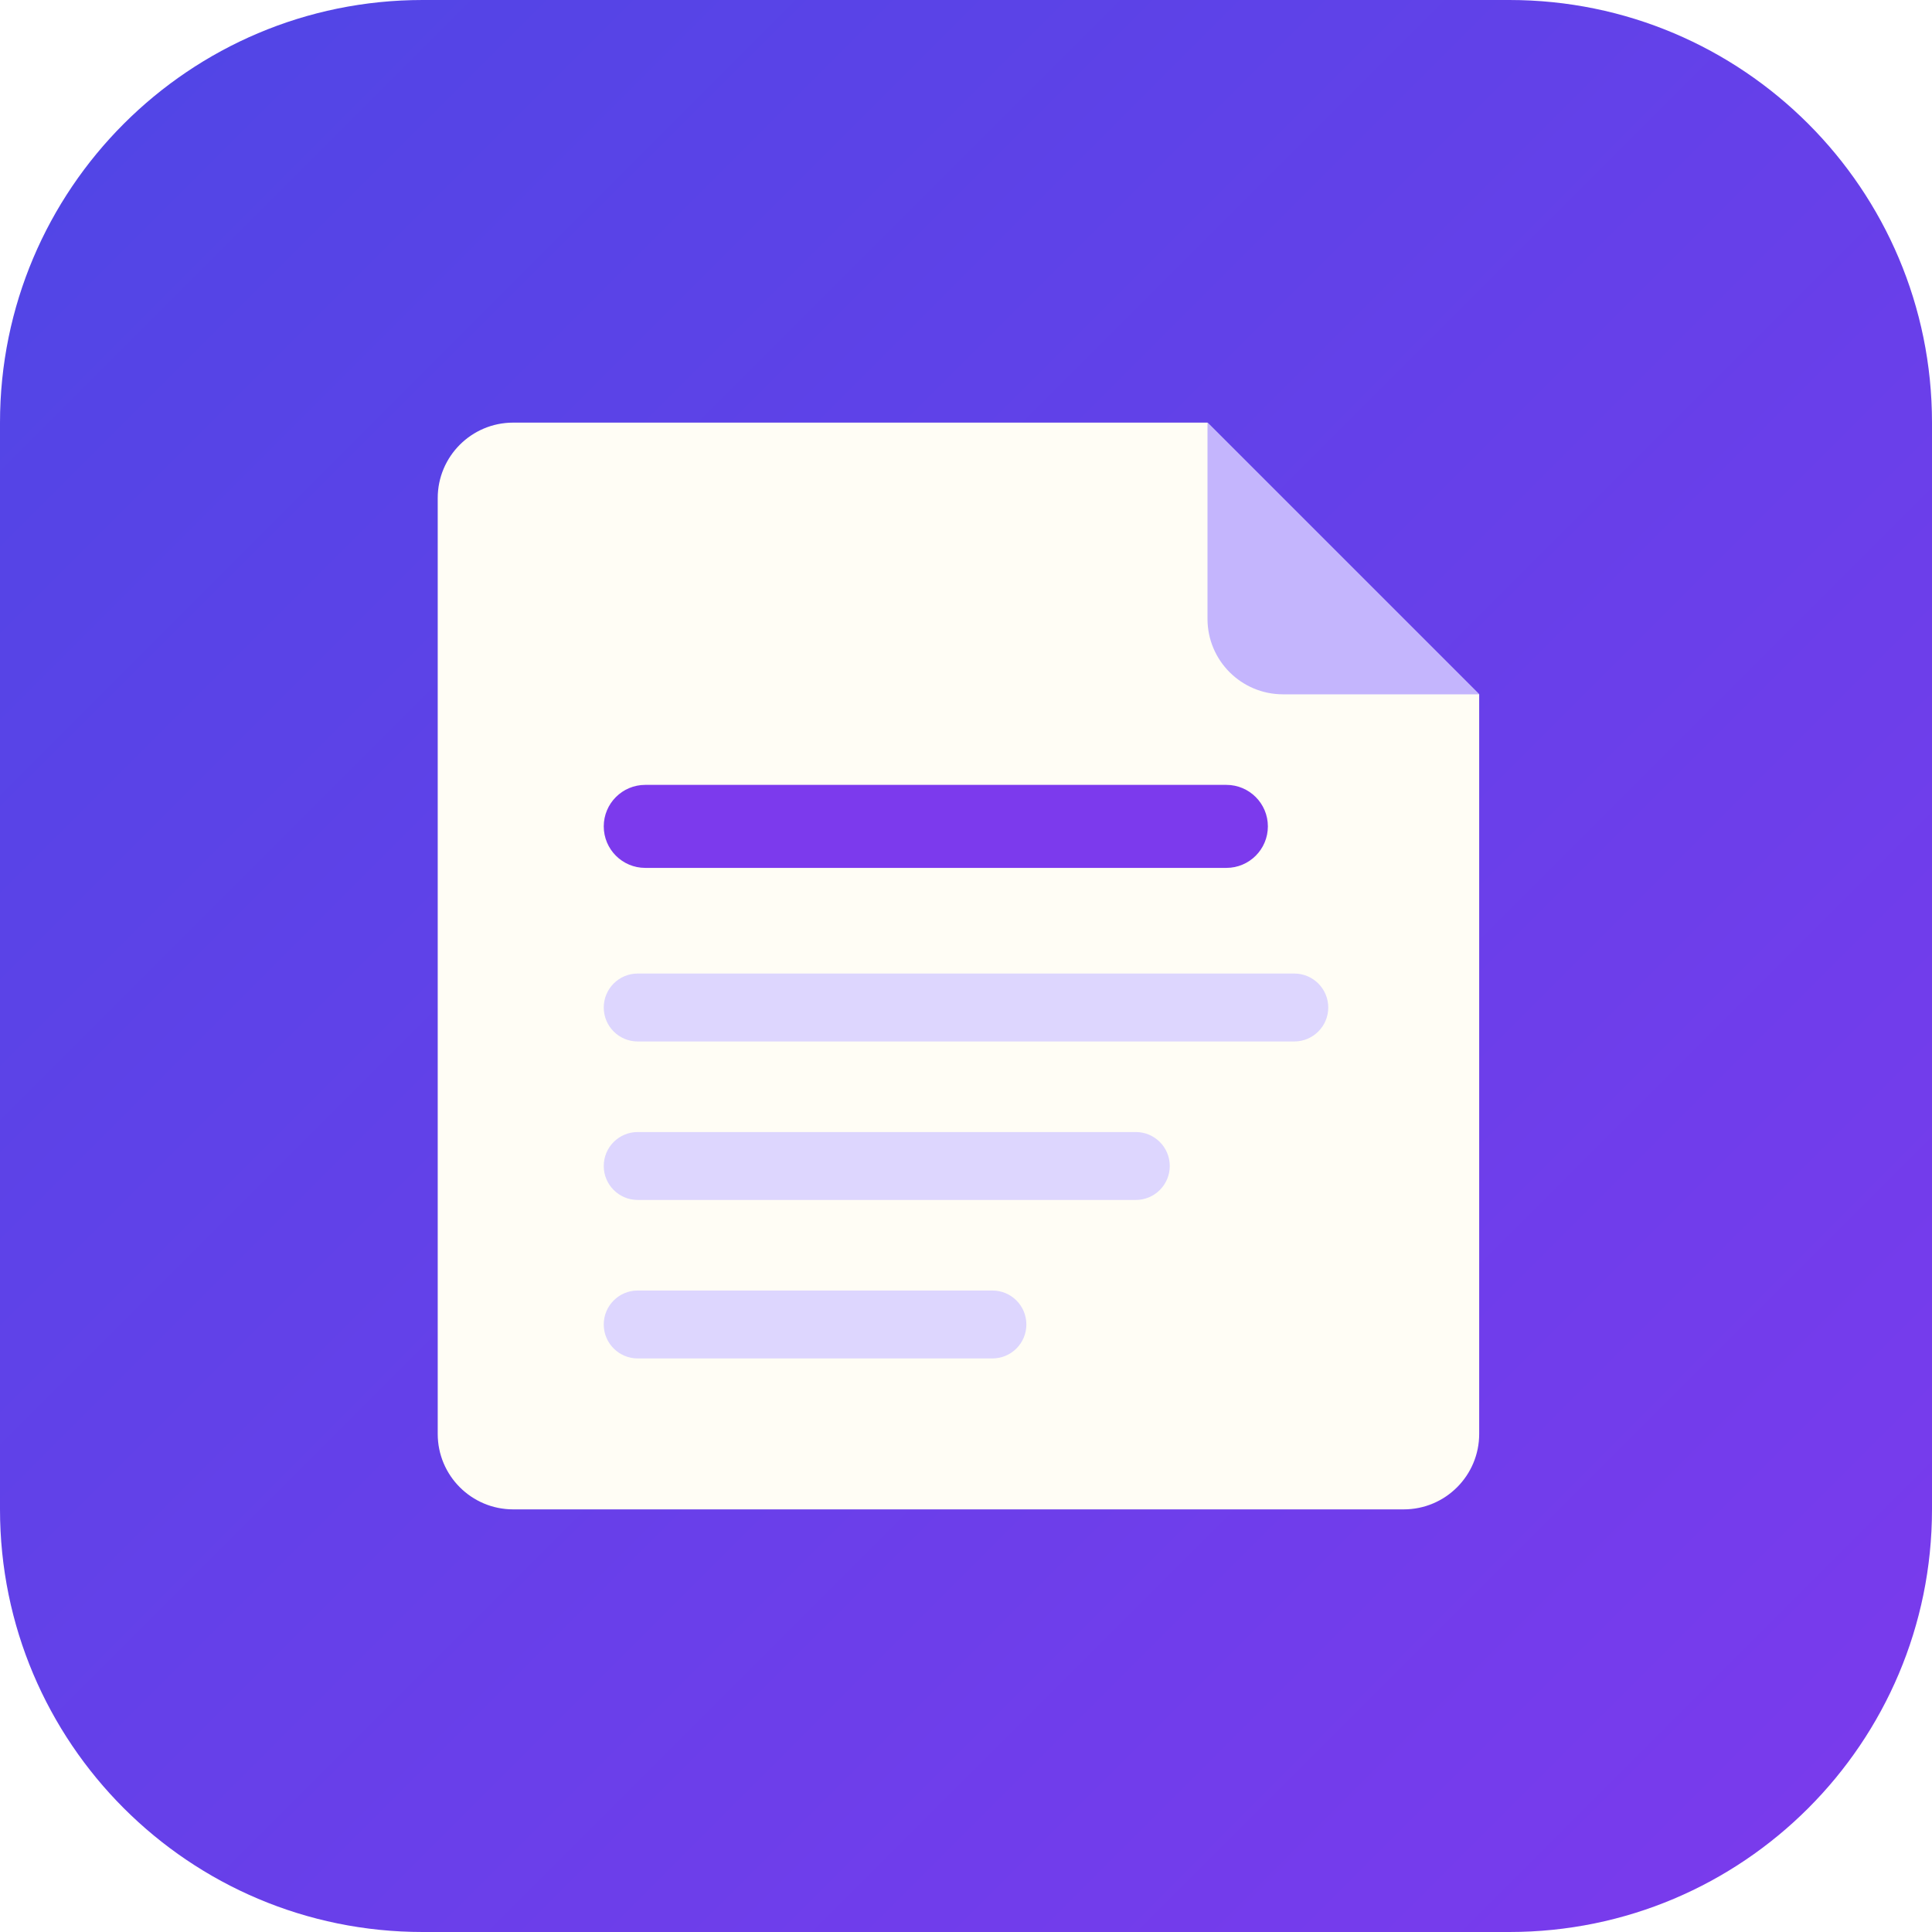
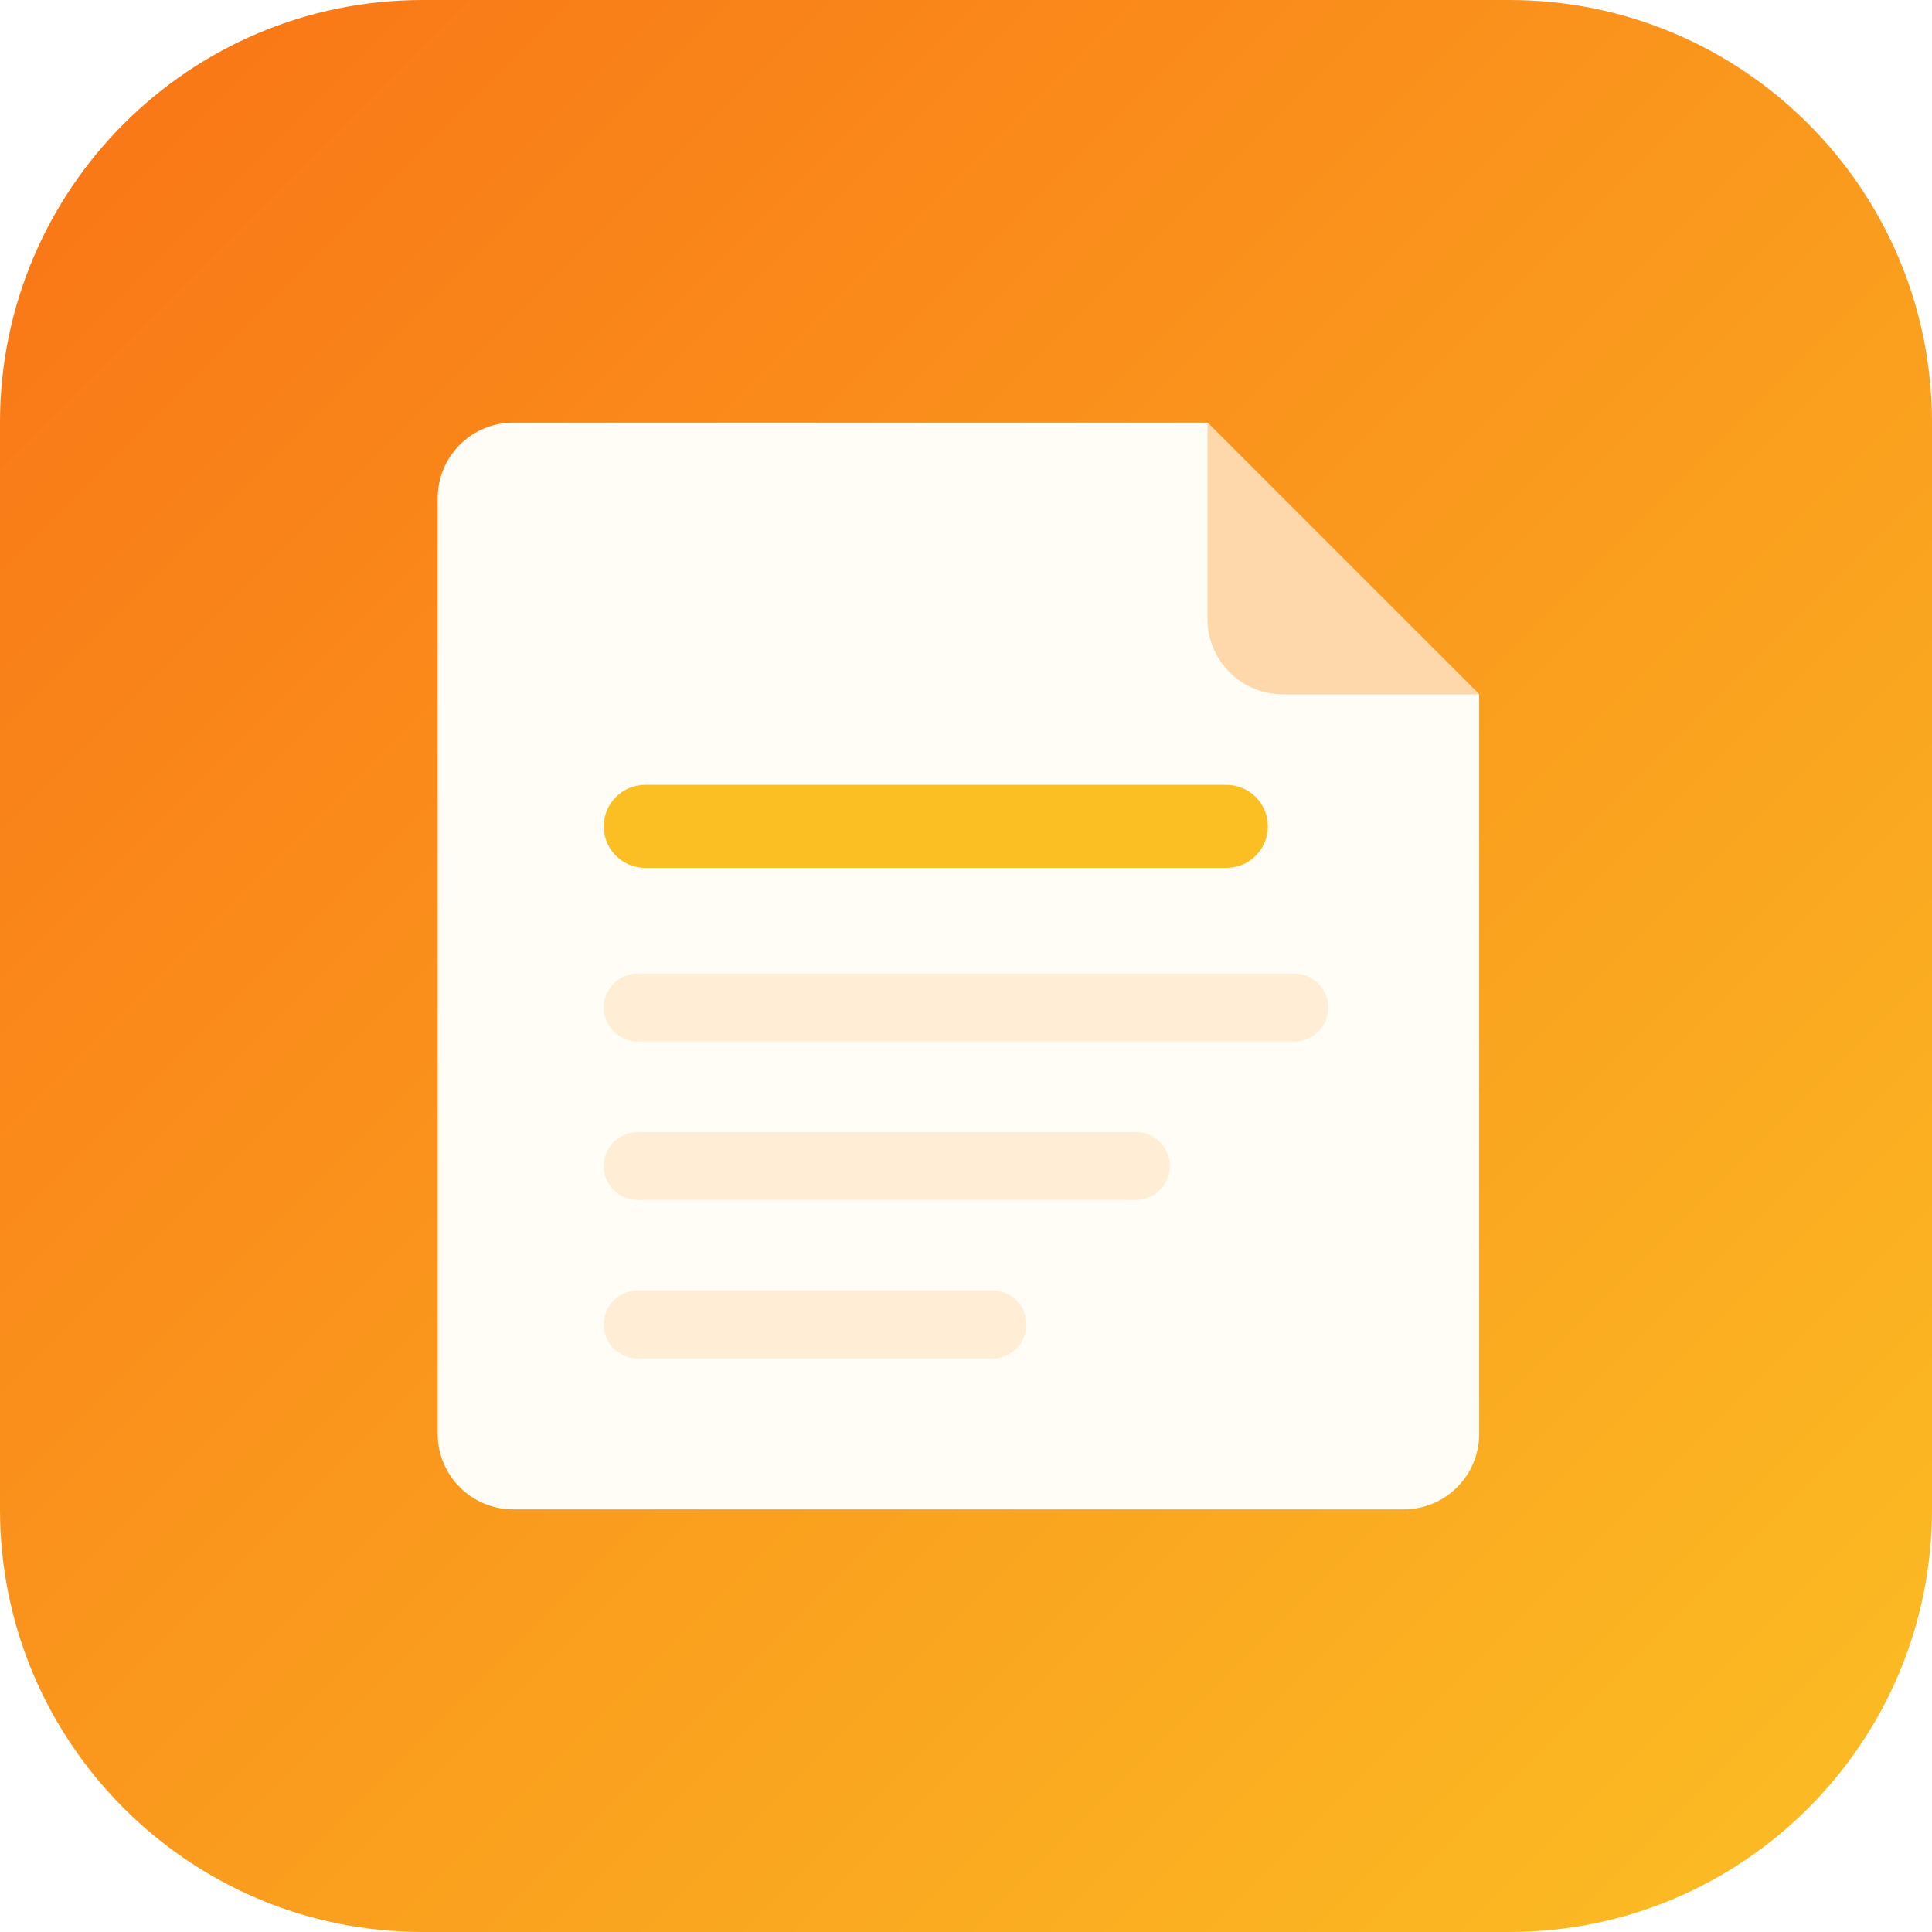
<svg xmlns="http://www.w3.org/2000/svg" viewBox="0 0 512 512">
  <defs>
    <linearGradient id="g" x1="0" y1="0" x2="1" y2="1">
-       <stop offset="0" stop-color="#4f46e5" />
-       <stop offset="1" stop-color="#7c3aed" />
+       <stop offset="0" stop-color="#f97316" />
+       <stop offset="1" stop-color="#fbbf24" />
    </linearGradient>
  </defs>
  <rect width="512" height="512" rx="112" fill="url(#g)" />
  <path d="M136 112h184l72 72v196a20 20 0 0 1-20 20H136a20 20 0 0 1-20-20V132a20 20 0 0 1 20-20z" fill="#fffdf5" />
-   <path d="M320 112v52a20 20 0 0 0 20 20h52z" fill="#c4b5fd" />
-   <rect x="160" y="208" width="176" height="22" rx="11" fill="#7c3aed" />
-   <rect x="160" y="258" width="192" height="18" rx="9" fill="#ddd6fe" />
-   <rect x="160" y="300" width="150" height="18" rx="9" fill="#ddd6fe" />
-   <rect x="160" y="342" width="112" height="18" rx="9" fill="#ddd6fe" />
+   <path d="M320 112v52a20 20 0 0 0 20 20h52z" fill="#fed7aa" />
+   <rect x="160" y="208" width="176" height="22" rx="11" fill="#fbbf24" />
+   <rect x="160" y="258" width="192" height="18" rx="9" fill="#ffedd5" />
+   <rect x="160" y="300" width="150" height="18" rx="9" fill="#ffedd5" />
+   <rect x="160" y="342" width="112" height="18" rx="9" fill="#ffedd5" />
</svg>
